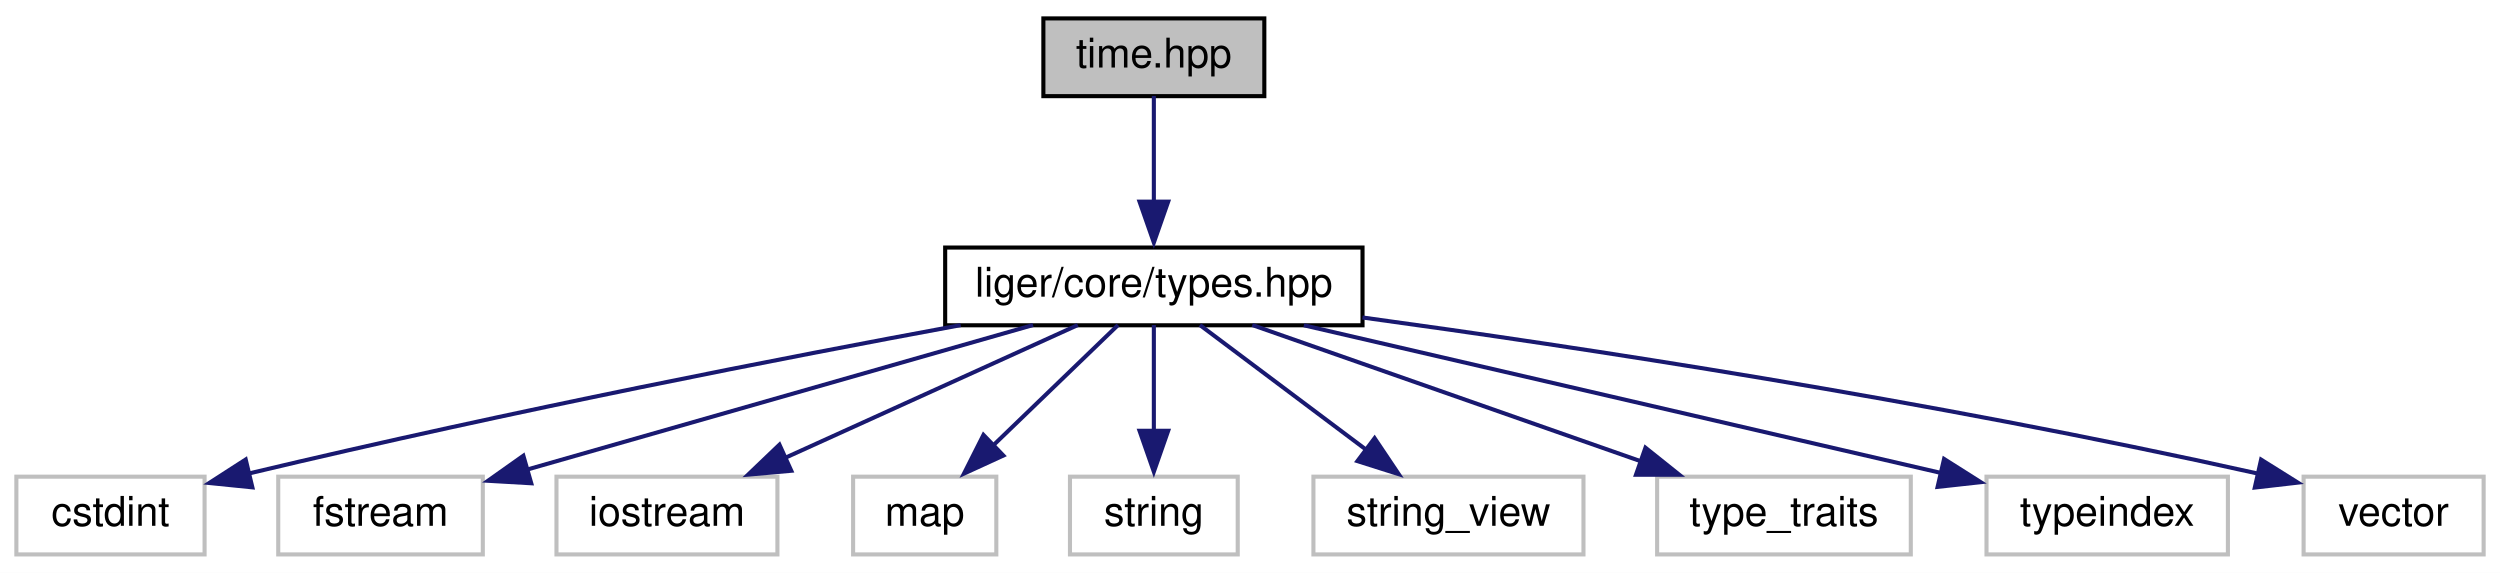
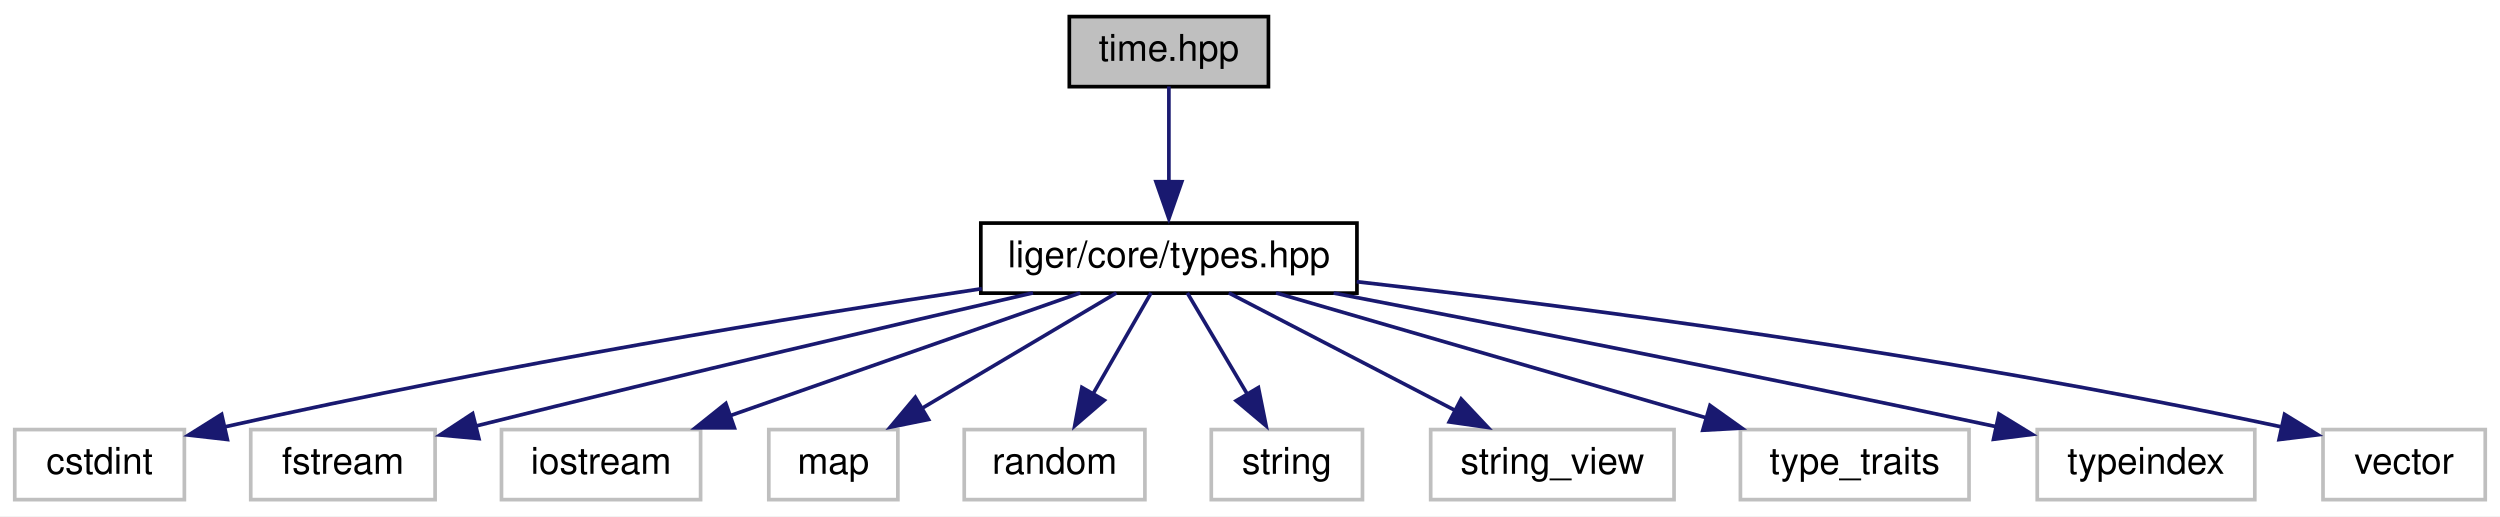
- <svg xmlns="http://www.w3.org/2000/svg" xmlns:xlink="http://www.w3.org/1999/xlink" width="611pt" height="140pt" viewBox="0.00 0.00 611.00 140.00">
+ <svg xmlns="http://www.w3.org/2000/svg" xmlns:xlink="http://www.w3.org/1999/xlink" width="678pt" height="140pt" viewBox="0.00 0.00 678.00 140.00">
  <g id="graph0" class="graph" transform="scale(1 1) rotate(0) translate(4 136)">
-     <polygon fill="white" stroke="none" points="-4,4 -4,-136 607,-136 607,4 -4,4" />
+     <polygon fill="white" stroke="none" points="-4,4 -4,-136 674,-136 674,4 -4,4" />
    <g id="node1" class="node">
      <g id="a_node1">
        <a xlink:title=" ">
-           <polygon fill="#bfbfbf" stroke="black" points="251,-112.5 251,-131.5 305,-131.5 305,-112.5 251,-112.5" />
-           <text text-anchor="middle" x="278" y="-119.5" font-family="Helvetica,sans-Serif" font-size="10.00">time.hpp</text>
+           <polygon fill="#bfbfbf" stroke="black" points="286,-112.5 286,-131.5 340,-131.5 340,-112.5 286,-112.5" />
+           <text text-anchor="middle" x="313" y="-119.5" font-family="Helvetica,sans-Serif" font-size="10.00">time.hpp</text>
        </a>
      </g>
    </g>
    <g id="node2" class="node">
      <g id="a_node2">
        <a xlink:href="types_8hpp.html" target="_top" xlink:title=" ">
-           <polygon fill="white" stroke="black" points="227,-56.5 227,-75.5 329,-75.5 329,-56.5 227,-56.5" />
-           <text text-anchor="middle" x="278" y="-63.5" font-family="Helvetica,sans-Serif" font-size="10.00">liger/core/types.hpp</text>
+           <polygon fill="white" stroke="black" points="262,-56.5 262,-75.5 364,-75.5 364,-56.5 262,-56.5" />
+           <text text-anchor="middle" x="313" y="-63.5" font-family="Helvetica,sans-Serif" font-size="10.00">liger/core/types.hpp</text>
        </a>
      </g>
    </g>
    <g id="edge1" class="edge">
-       <path fill="none" stroke="midnightblue" d="M278,-112.56C278,-105.63 278,-95.52 278,-86.59" />
-       <polygon fill="midnightblue" stroke="midnightblue" points="281.5,-86.71 278,-76.71 274.5,-86.72 281.5,-86.71" />
+       <path fill="none" stroke="midnightblue" d="M313,-112.56C313,-105.63 313,-95.52 313,-86.59" />
+       <polygon fill="midnightblue" stroke="midnightblue" points="316.5,-86.71 313,-76.71 309.5,-86.72 316.5,-86.71" />
    </g>
    <g id="node3" class="node">
      <g id="a_node3">
        <a xlink:title=" ">
          <polygon fill="white" stroke="#bfbfbf" points="0,-0.5 0,-19.5 46,-19.5 46,-0.5 0,-0.5" />
          <text text-anchor="middle" x="23" y="-7.5" font-family="Helvetica,sans-Serif" font-size="10.00">cstdint</text>
        </a>
      </g>
    </g>
    <g id="edge2" class="edge">
-       <path fill="none" stroke="midnightblue" d="M230.79,-56.54C187.88,-48.61 122.62,-35.96 56.68,-20.25" />
-       <polygon fill="midnightblue" stroke="midnightblue" points="57.68,-16.89 47.14,-17.96 56.05,-23.7 57.68,-16.89" />
+       <path fill="none" stroke="midnightblue" d="M262.27,-57.71C212.37,-50.19 133.84,-37.43 56.55,-20.15" />
+       <polygon fill="midnightblue" stroke="midnightblue" points="57.66,-16.81 47.13,-18.01 56.11,-23.64 57.66,-16.81" />
    </g>
    <g id="node4" class="node">
      <g id="a_node4">
        <a xlink:title=" ">
          <polygon fill="white" stroke="#bfbfbf" points="64,-0.5 64,-19.5 114,-19.5 114,-0.5 64,-0.5" />
          <text text-anchor="middle" x="89" y="-7.5" font-family="Helvetica,sans-Serif" font-size="10.00">fstream</text>
        </a>
      </g>
    </g>
    <g id="edge3" class="edge">
-       <path fill="none" stroke="midnightblue" d="M248.47,-56.56C215.02,-47.01 160.54,-31.44 124.73,-21.21" />
-       <polygon fill="midnightblue" stroke="midnightblue" points="125.84,-17.89 115.26,-18.5 123.91,-24.62 125.84,-17.89" />
+       <path fill="none" stroke="midnightblue" d="M276.15,-56.57C240.07,-48.26 183.26,-34.99 124.79,-20.4" />
+       <polygon fill="midnightblue" stroke="midnightblue" points="125.88,-17.06 115.33,-18.03 124.18,-23.85 125.88,-17.06" />
    </g>
    <g id="node5" class="node">
      <g id="a_node5">
        <a xlink:title=" ">
          <polygon fill="white" stroke="#bfbfbf" points="132,-0.5 132,-19.5 186,-19.5 186,-0.5 132,-0.5" />
          <text text-anchor="middle" x="159" y="-7.5" font-family="Helvetica,sans-Serif" font-size="10.00">iostream</text>
        </a>
      </g>
    </g>
    <g id="edge4" class="edge">
-       <path fill="none" stroke="midnightblue" d="M259.41,-56.56C240.19,-47.84 209.95,-34.12 187.68,-24.01" />
-       <polygon fill="midnightblue" stroke="midnightblue" points="189.39,-20.95 178.84,-20 186.5,-27.32 189.39,-20.95" />
+       <path fill="none" stroke="midnightblue" d="M288.94,-56.56C263.36,-47.59 222.67,-33.33 193.65,-23.15" />
+       <polygon fill="midnightblue" stroke="midnightblue" points="195.17,-19.97 184.58,-19.97 192.85,-26.58 195.17,-19.97" />
    </g>
    <g id="node6" class="node">
      <g id="a_node6">
        <a xlink:title=" ">
          <polygon fill="white" stroke="#bfbfbf" points="204.5,-0.5 204.5,-19.5 239.5,-19.5 239.5,-0.5 204.5,-0.5" />
          <text text-anchor="middle" x="222" y="-7.5" font-family="Helvetica,sans-Serif" font-size="10.00">map</text>
        </a>
      </g>
    </g>
    <g id="edge5" class="edge">
-       <path fill="none" stroke="midnightblue" d="M269.25,-56.56C261.07,-48.67 248.63,-36.68 238.57,-26.98" />
-       <polygon fill="midnightblue" stroke="midnightblue" points="241.22,-24.67 231.59,-20.25 236.36,-29.71 241.22,-24.67" />
+       <path fill="none" stroke="midnightblue" d="M298.78,-56.56C284.62,-48.16 262.63,-35.11 245.81,-25.13" />
+       <polygon fill="midnightblue" stroke="midnightblue" points="247.81,-22.24 237.42,-20.15 244.23,-28.26 247.81,-22.24" />
    </g>
    <g id="node7" class="node">
      <g id="a_node7">
        <a xlink:title=" ">
-           <polygon fill="white" stroke="#bfbfbf" points="257.5,-0.5 257.5,-19.5 298.5,-19.5 298.5,-0.5 257.5,-0.5" />
-           <text text-anchor="middle" x="278" y="-7.5" font-family="Helvetica,sans-Serif" font-size="10.00">string</text>
+           <polygon fill="white" stroke="#bfbfbf" points="257.5,-0.5 257.5,-19.5 306.5,-19.5 306.5,-0.5 257.5,-0.5" />
+           <text text-anchor="middle" x="282" y="-7.5" font-family="Helvetica,sans-Serif" font-size="10.00">random</text>
        </a>
      </g>
    </g>
    <g id="edge6" class="edge">
-       <path fill="none" stroke="midnightblue" d="M278,-56.56C278,-49.63 278,-39.52 278,-30.59" />
-       <polygon fill="midnightblue" stroke="midnightblue" points="281.5,-30.71 278,-20.71 274.5,-30.72 281.5,-30.71" />
+       <path fill="none" stroke="midnightblue" d="M308.16,-56.56C303.95,-49.23 297.7,-38.35 292.37,-29.07" />
+       <polygon fill="midnightblue" stroke="midnightblue" points="295.48,-27.44 287.46,-20.51 289.41,-30.93 295.48,-27.44" />
    </g>
    <g id="node8" class="node">
      <g id="a_node8">
        <a xlink:title=" ">
-           <polygon fill="white" stroke="#bfbfbf" points="317,-0.5 317,-19.5 383,-19.5 383,-0.5 317,-0.5" />
-           <text text-anchor="middle" x="350" y="-7.5" font-family="Helvetica,sans-Serif" font-size="10.00">string_view</text>
+           <polygon fill="white" stroke="#bfbfbf" points="324.5,-0.5 324.5,-19.5 365.5,-19.5 365.5,-0.5 324.5,-0.5" />
+           <text text-anchor="middle" x="345" y="-7.5" font-family="Helvetica,sans-Serif" font-size="10.00">string</text>
        </a>
      </g>
    </g>
    <g id="edge7" class="edge">
-       <path fill="none" stroke="midnightblue" d="M289.25,-56.56C300.09,-48.43 316.74,-35.95 329.87,-26.1" />
-       <polygon fill="midnightblue" stroke="midnightblue" points="331.95,-28.91 337.85,-20.11 327.75,-23.31 331.95,-28.91" />
+       <path fill="none" stroke="midnightblue" d="M318,-56.56C322.35,-49.23 328.79,-38.35 334.29,-29.07" />
+       <polygon fill="midnightblue" stroke="midnightblue" points="337.28,-30.89 339.37,-20.5 331.26,-27.32 337.28,-30.89" />
    </g>
    <g id="node9" class="node">
      <g id="a_node9">
        <a xlink:title=" ">
-           <polygon fill="white" stroke="#bfbfbf" points="401,-0.5 401,-19.5 463,-19.5 463,-0.5 401,-0.5" />
-           <text text-anchor="middle" x="432" y="-7.5" font-family="Helvetica,sans-Serif" font-size="10.00">type_traits</text>
+           <polygon fill="white" stroke="#bfbfbf" points="384,-0.5 384,-19.5 450,-19.5 450,-0.5 384,-0.5" />
+           <text text-anchor="middle" x="417" y="-7.5" font-family="Helvetica,sans-Serif" font-size="10.00">string_view</text>
        </a>
      </g>
    </g>
    <g id="edge8" class="edge">
-       <path fill="none" stroke="midnightblue" d="M302.06,-56.56C327.64,-47.59 368.33,-33.33 397.35,-23.15" />
-       <polygon fill="midnightblue" stroke="midnightblue" points="398.15,-26.58 406.42,-19.97 395.83,-19.97 398.15,-26.58" />
+       <path fill="none" stroke="midnightblue" d="M329.25,-56.56C345.74,-48 371.51,-34.62 390.87,-24.57" />
+       <polygon fill="midnightblue" stroke="midnightblue" points="392.26,-27.79 399.52,-20.08 389.03,-21.58 392.26,-27.79" />
    </g>
    <g id="node10" class="node">
      <g id="a_node10">
        <a xlink:title=" ">
-           <polygon fill="white" stroke="#bfbfbf" points="481.5,-0.5 481.5,-19.5 540.5,-19.5 540.5,-0.5 481.5,-0.5" />
-           <text text-anchor="middle" x="511" y="-7.5" font-family="Helvetica,sans-Serif" font-size="10.00">typeindex</text>
+           <polygon fill="white" stroke="#bfbfbf" points="468,-0.5 468,-19.5 530,-19.5 530,-0.5 468,-0.5" />
+           <text text-anchor="middle" x="499" y="-7.5" font-family="Helvetica,sans-Serif" font-size="10.00">type_traits</text>
        </a>
      </g>
    </g>
    <g id="edge9" class="edge">
-       <path fill="none" stroke="midnightblue" d="M314.66,-56.5C357.01,-46.69 426.49,-30.59 470.43,-20.4" />
-       <polygon fill="midnightblue" stroke="midnightblue" points="471.13,-23.83 480.09,-18.16 469.55,-17.01 471.13,-23.83" />
+       <path fill="none" stroke="midnightblue" d="M342.06,-56.56C373.5,-47.44 423.83,-32.82 459,-22.61" />
+       <polygon fill="midnightblue" stroke="midnightblue" points="459.75,-26.04 468.38,-19.89 457.8,-19.32 459.75,-26.04" />
    </g>
    <g id="node11" class="node">
      <g id="a_node11">
        <a xlink:title=" ">
-           <polygon fill="white" stroke="#bfbfbf" points="559,-0.5 559,-19.5 603,-19.5 603,-0.5 559,-0.5" />
-           <text text-anchor="middle" x="581" y="-7.5" font-family="Helvetica,sans-Serif" font-size="10.00">vector</text>
+           <polygon fill="white" stroke="#bfbfbf" points="548.5,-0.5 548.5,-19.5 607.5,-19.5 607.5,-0.5 548.5,-0.5" />
+           <text text-anchor="middle" x="578" y="-7.5" font-family="Helvetica,sans-Serif" font-size="10.00">typeindex</text>
        </a>
      </g>
    </g>
    <g id="edge10" class="edge">
-       <path fill="none" stroke="midnightblue" d="M328.98,-58.41C381.54,-51.2 466.03,-38.48 548.04,-20.21" />
-       <polygon fill="midnightblue" stroke="midnightblue" points="548.61,-23.67 557.59,-18.05 547.07,-16.84 548.61,-23.67" />
+       <path fill="none" stroke="midnightblue" d="M357.68,-56.52C401.01,-48.2 468.89,-34.92 537.6,-20.24" />
+       <polygon fill="midnightblue" stroke="midnightblue" points="538.11,-23.72 547.15,-18.19 536.64,-16.87 538.11,-23.72" />
+     </g>
+     <g id="node12" class="node">
+       <g id="a_node12">
+         <a xlink:title=" ">
+           <polygon fill="white" stroke="#bfbfbf" points="626,-0.5 626,-19.5 670,-19.5 670,-0.5 626,-0.5" />
+           <text text-anchor="middle" x="648" y="-7.5" font-family="Helvetica,sans-Serif" font-size="10.00">vector</text>
+         </a>
+       </g>
+     </g>
+     <g id="edge11" class="edge">
+       <path fill="none" stroke="midnightblue" d="M363.94,-59.6C422.33,-52.94 521.03,-40.23 614.95,-20.18" />
+       <polygon fill="midnightblue" stroke="midnightblue" points="615.57,-23.63 624.6,-18.08 614.08,-16.79 615.57,-23.63" />
    </g>
  </g>
</svg>
